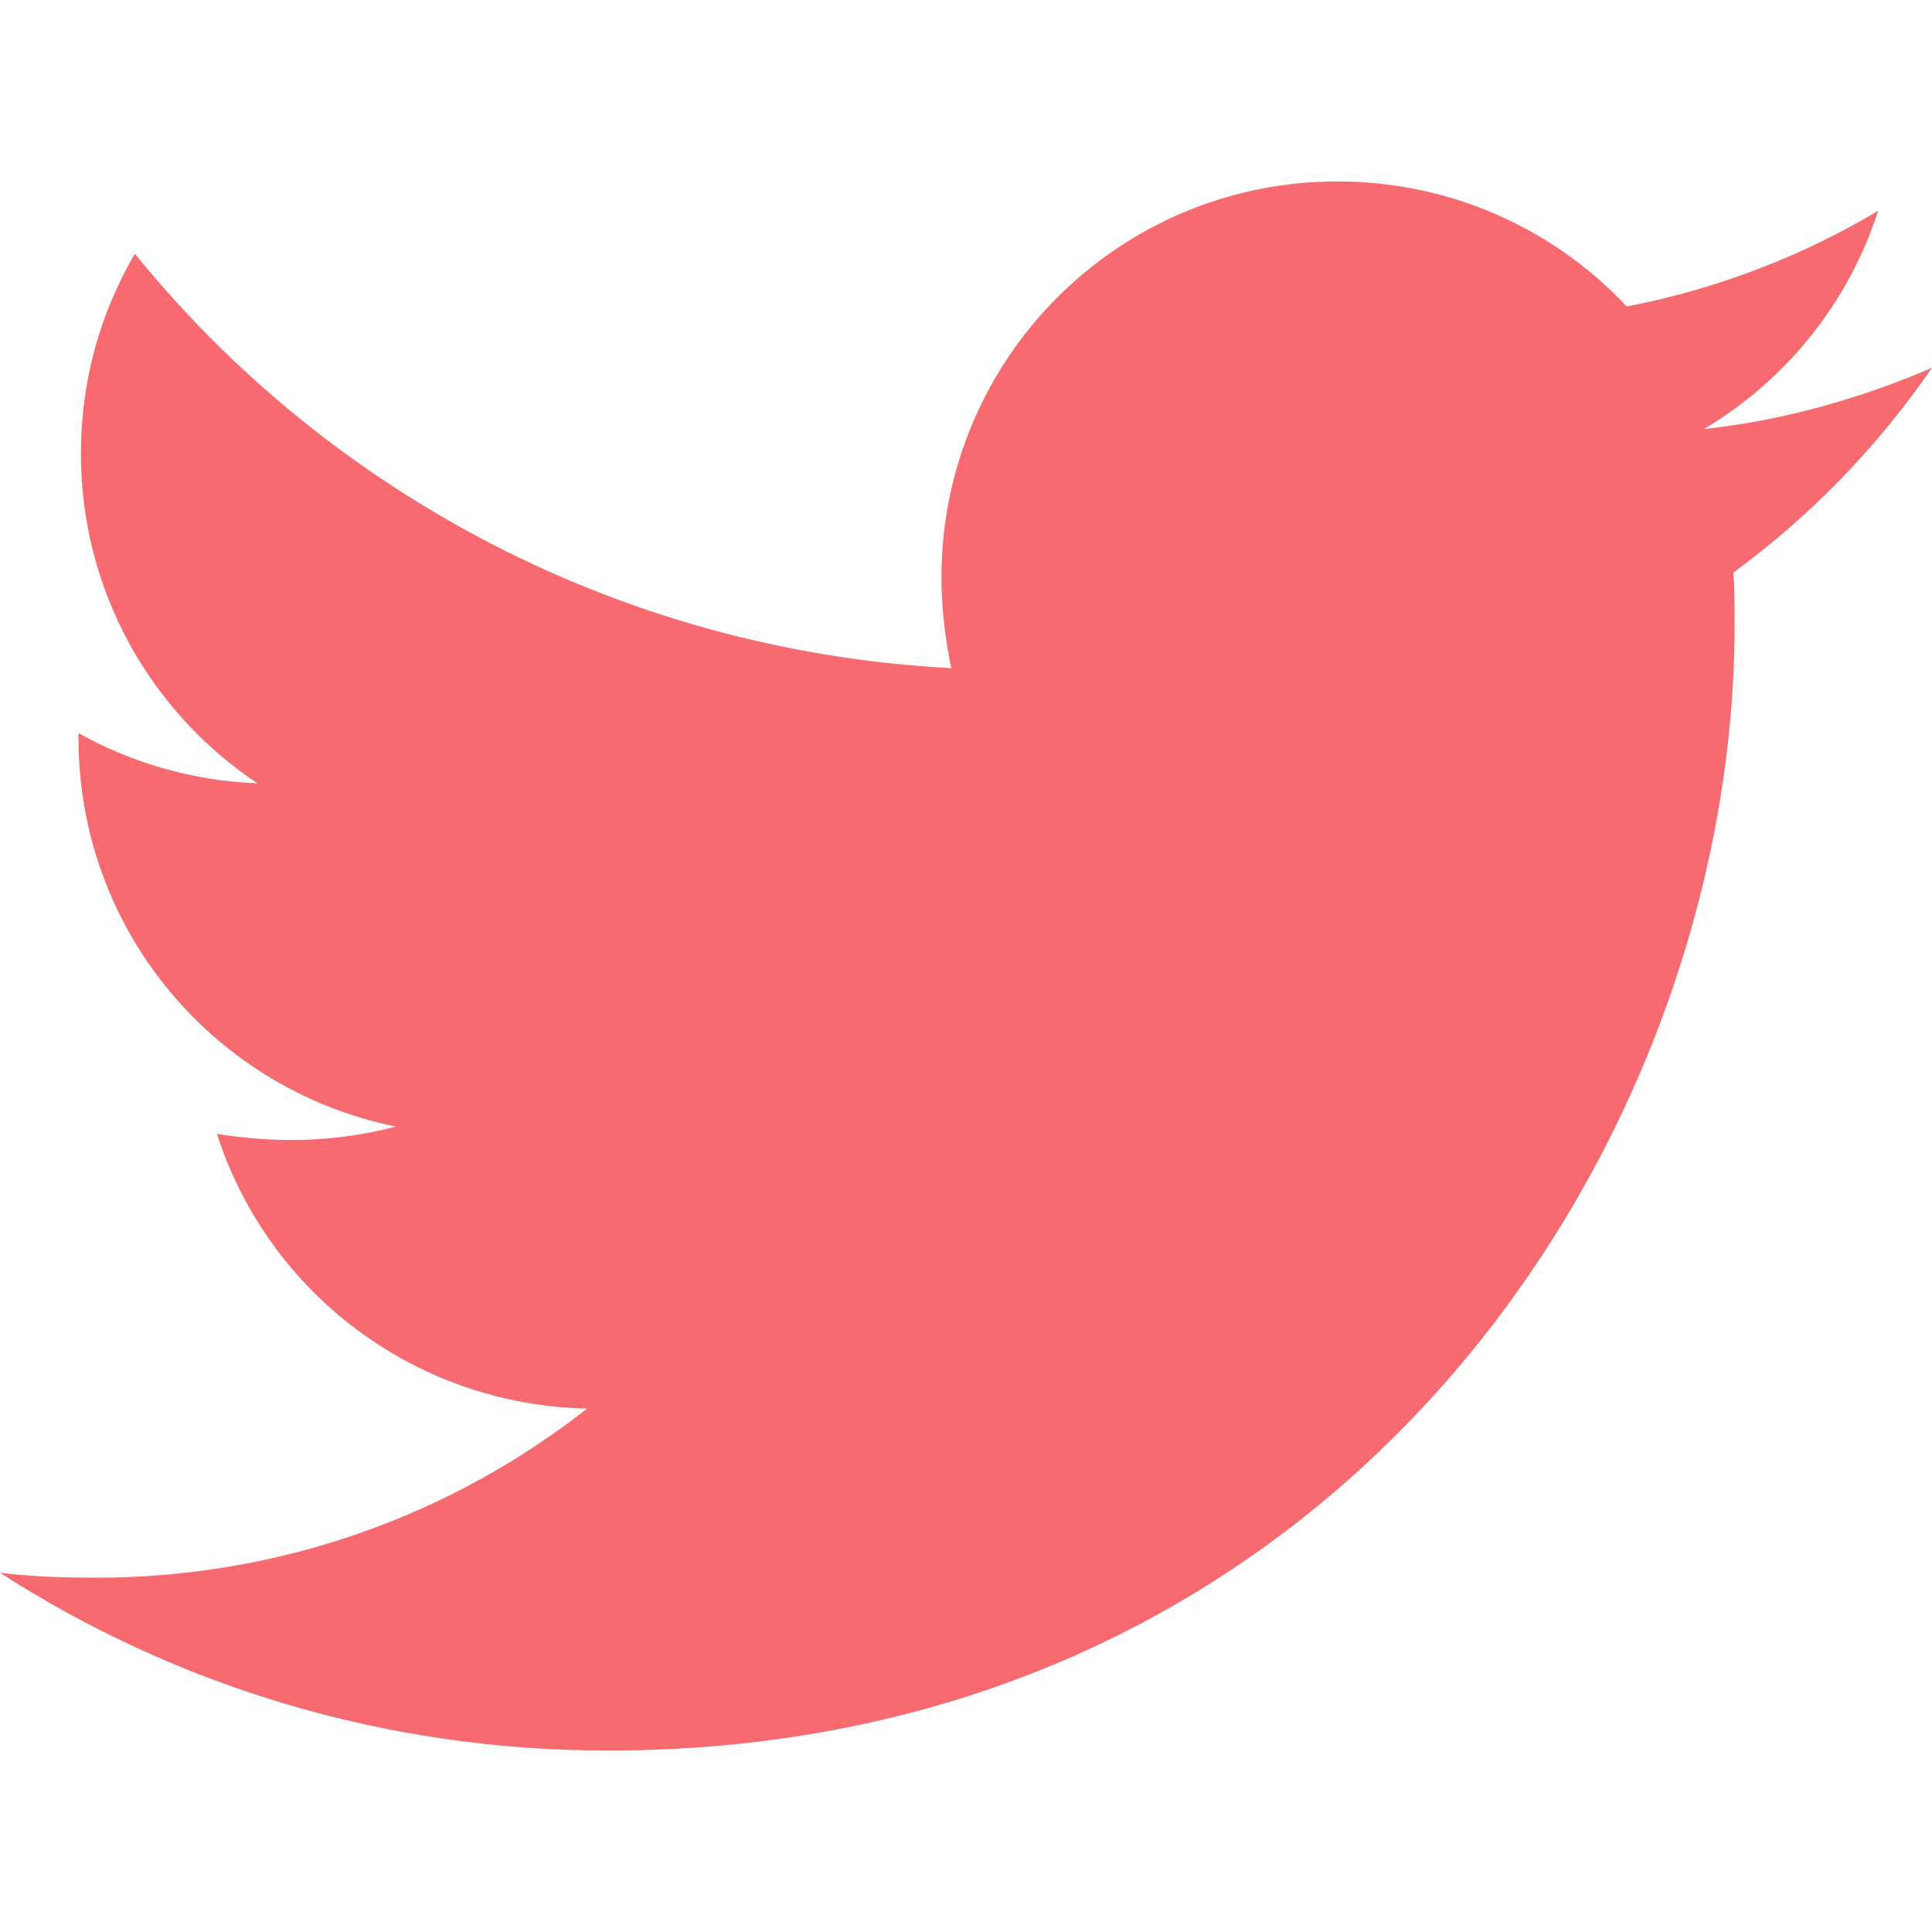
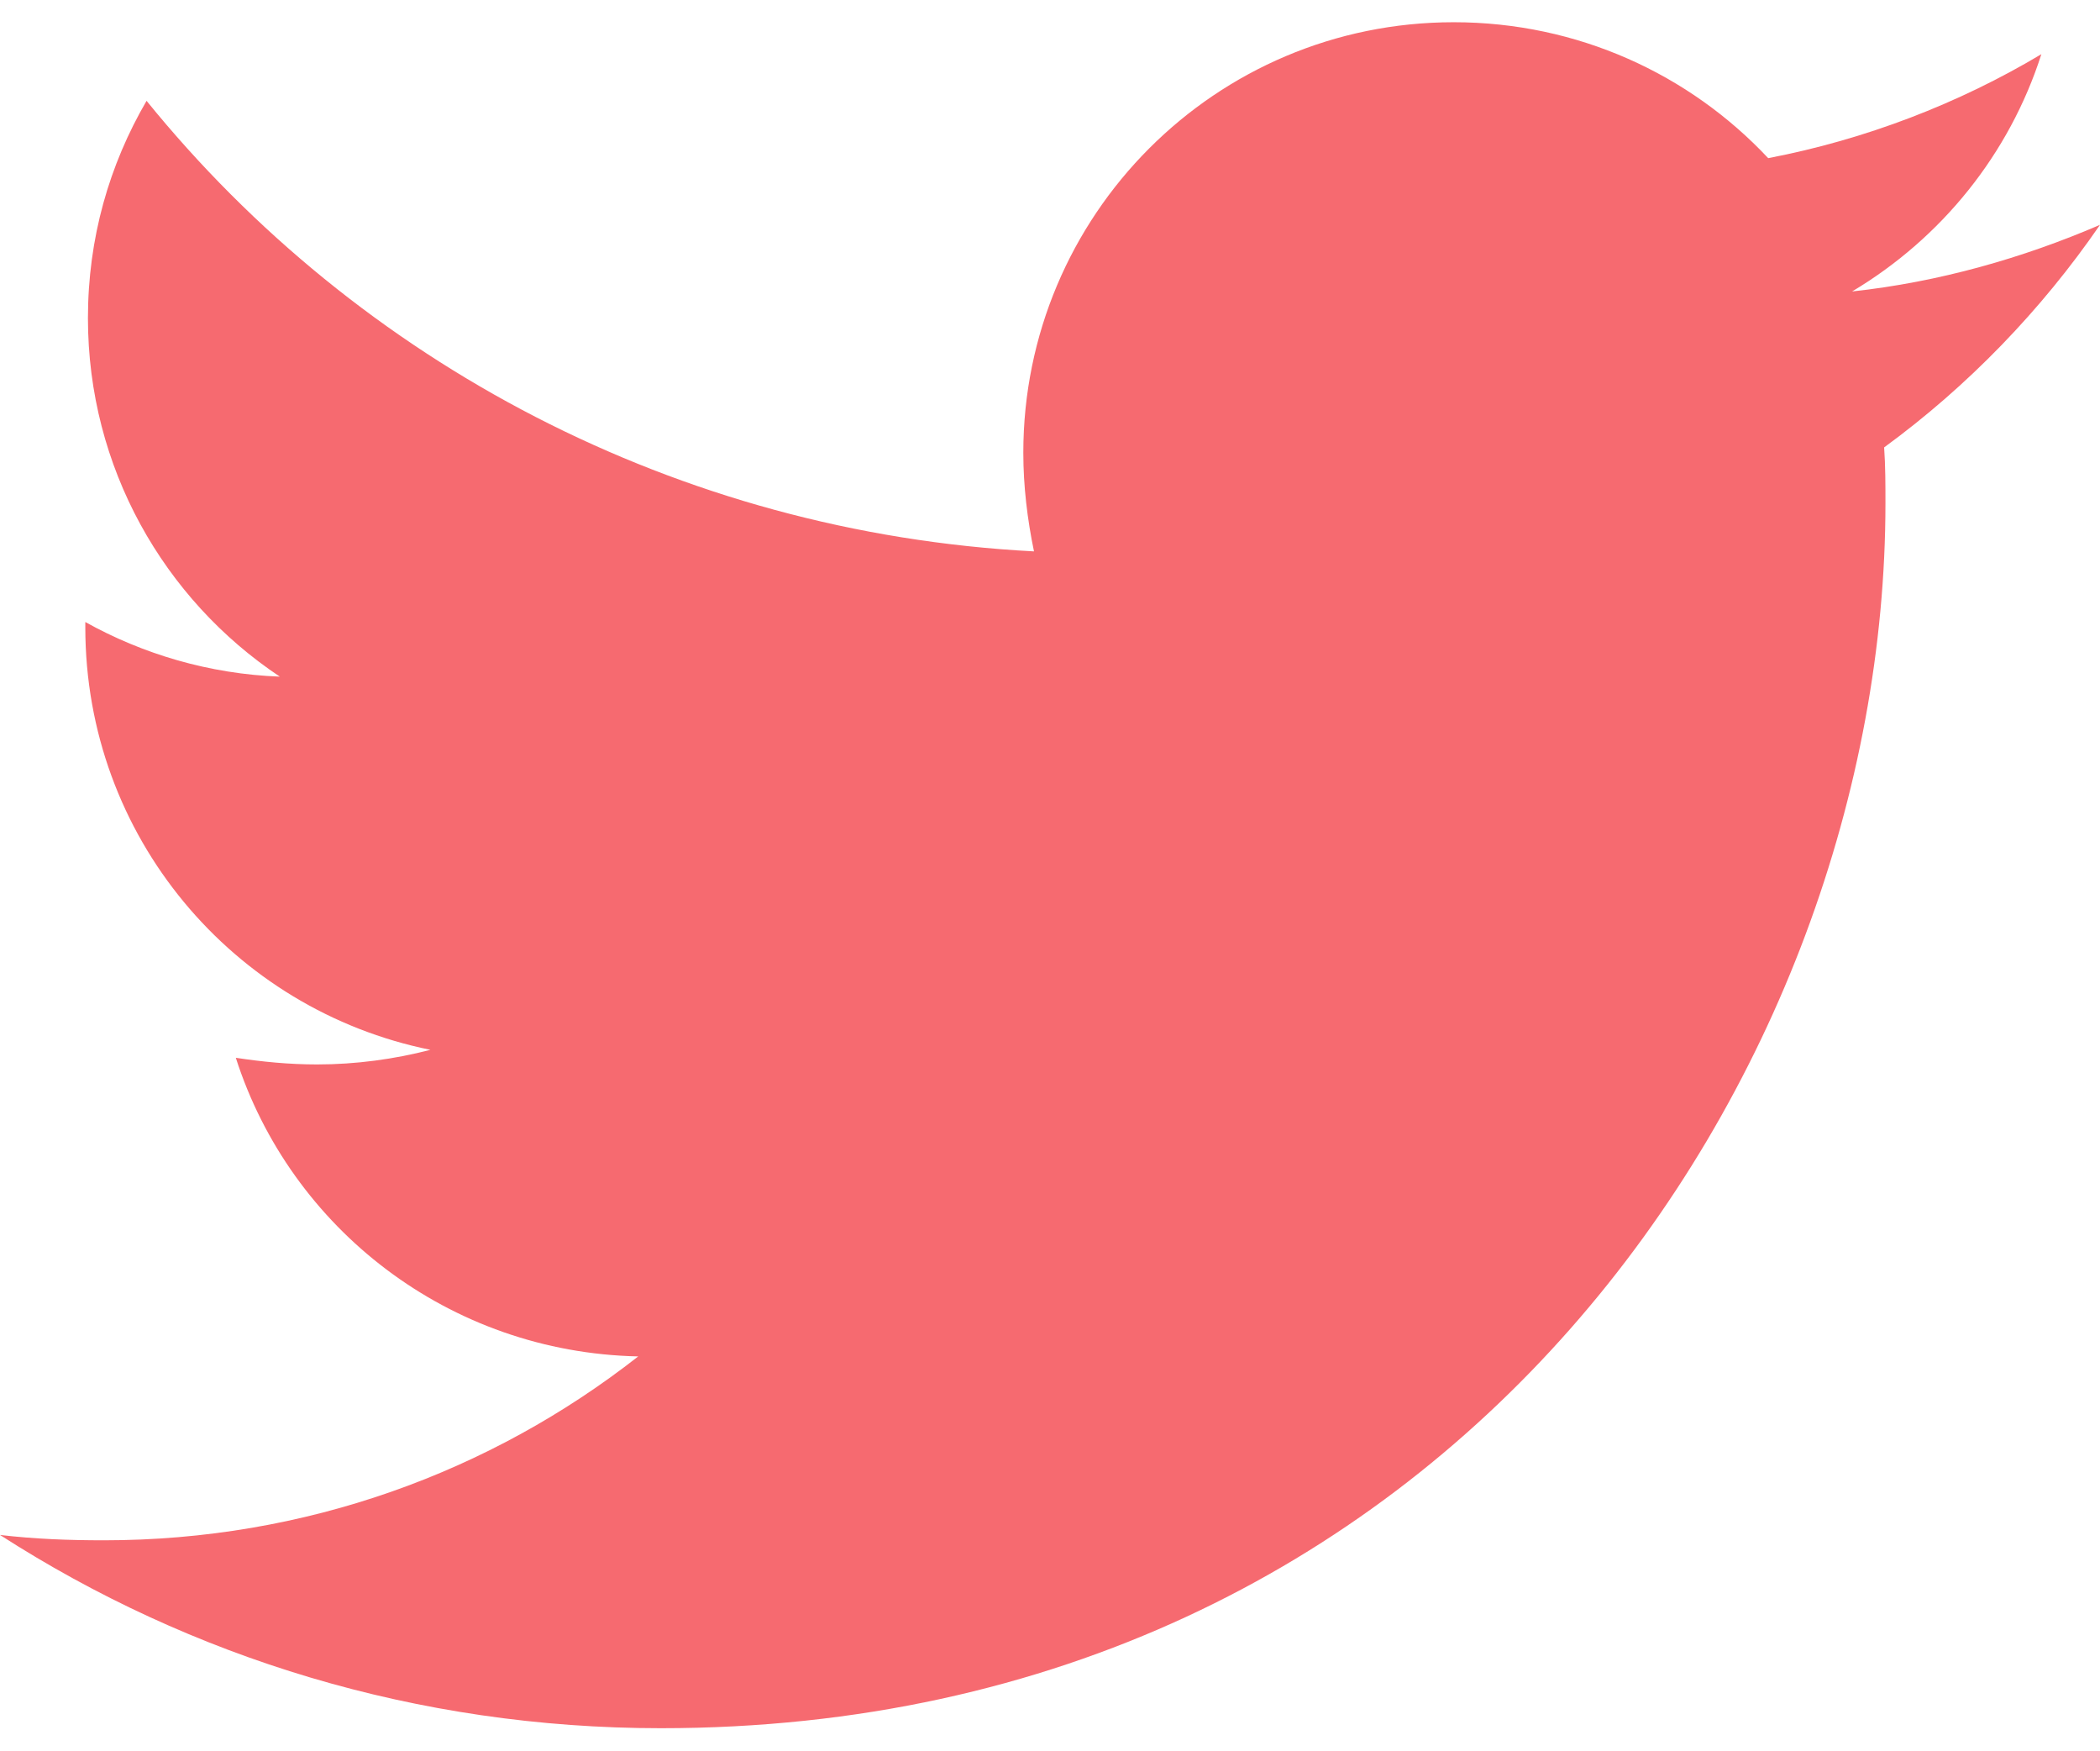
- <svg xmlns="http://www.w3.org/2000/svg" width="24" height="24" viewBox="0 0 24 24" fill="none">
-   <path d="M21.533 7.112C21.548 7.325 21.548 7.538 21.548 7.751C21.548 14.254 16.599 21.746 7.553 21.746C4.766 21.746 2.178 20.939 0 19.538C0.396 19.584 0.777 19.599 1.188 19.599C3.487 19.599 5.604 18.822 7.294 17.498C5.132 17.452 3.32 16.036 2.695 14.086C3 14.132 3.305 14.162 3.624 14.162C4.066 14.162 4.508 14.102 4.919 13.995C2.665 13.538 0.975 11.559 0.975 9.168V9.107C1.629 9.472 2.391 9.701 3.198 9.731C1.873 8.848 1.005 7.34 1.005 5.635C1.005 4.721 1.249 3.883 1.675 3.152C4.096 6.137 7.736 8.086 11.817 8.3C11.741 7.934 11.695 7.553 11.695 7.173C11.695 4.462 13.888 2.254 16.614 2.254C18.03 2.254 19.309 2.848 20.208 3.807C21.32 3.594 22.386 3.183 23.33 2.619C22.964 3.762 22.188 4.721 21.167 5.33C22.157 5.223 23.117 4.949 24 4.569C23.33 5.543 22.492 6.411 21.533 7.112Z" fill="#F66A70" />
+ <svg xmlns="http://www.w3.org/2000/svg" width="24" height="20" viewBox="0 0 24 20" fill="none">
+   <path d="M21.533 5.112C21.548 5.325 21.548 5.538 21.548 5.751C21.548 12.254 16.599 19.746 7.553 19.746C4.766 19.746 2.178 18.939 0 17.538C0.396 17.584 0.777 17.599 1.188 17.599C3.487 17.599 5.604 16.822 7.294 15.498C5.132 15.452 3.32 14.036 2.695 12.086C3 12.132 3.305 12.162 3.624 12.162C4.066 12.162 4.508 12.102 4.919 11.995C2.665 11.538 0.975 9.558 0.975 7.168V7.107C1.629 7.472 2.391 7.701 3.198 7.731C1.873 6.848 1.005 5.34 1.005 3.635C1.005 2.721 1.249 1.883 1.675 1.152C4.096 4.137 7.736 6.086 11.817 6.3C11.741 5.934 11.695 5.553 11.695 5.173C11.695 2.462 13.888 0.254 16.614 0.254C18.03 0.254 19.309 0.848 20.208 1.807C21.32 1.594 22.386 1.183 23.33 0.619C22.964 1.762 22.188 2.721 21.167 3.33C22.157 3.223 23.117 2.949 24 2.569C23.33 3.543 22.492 4.411 21.533 5.112Z" fill="#F66A70" />
</svg>
